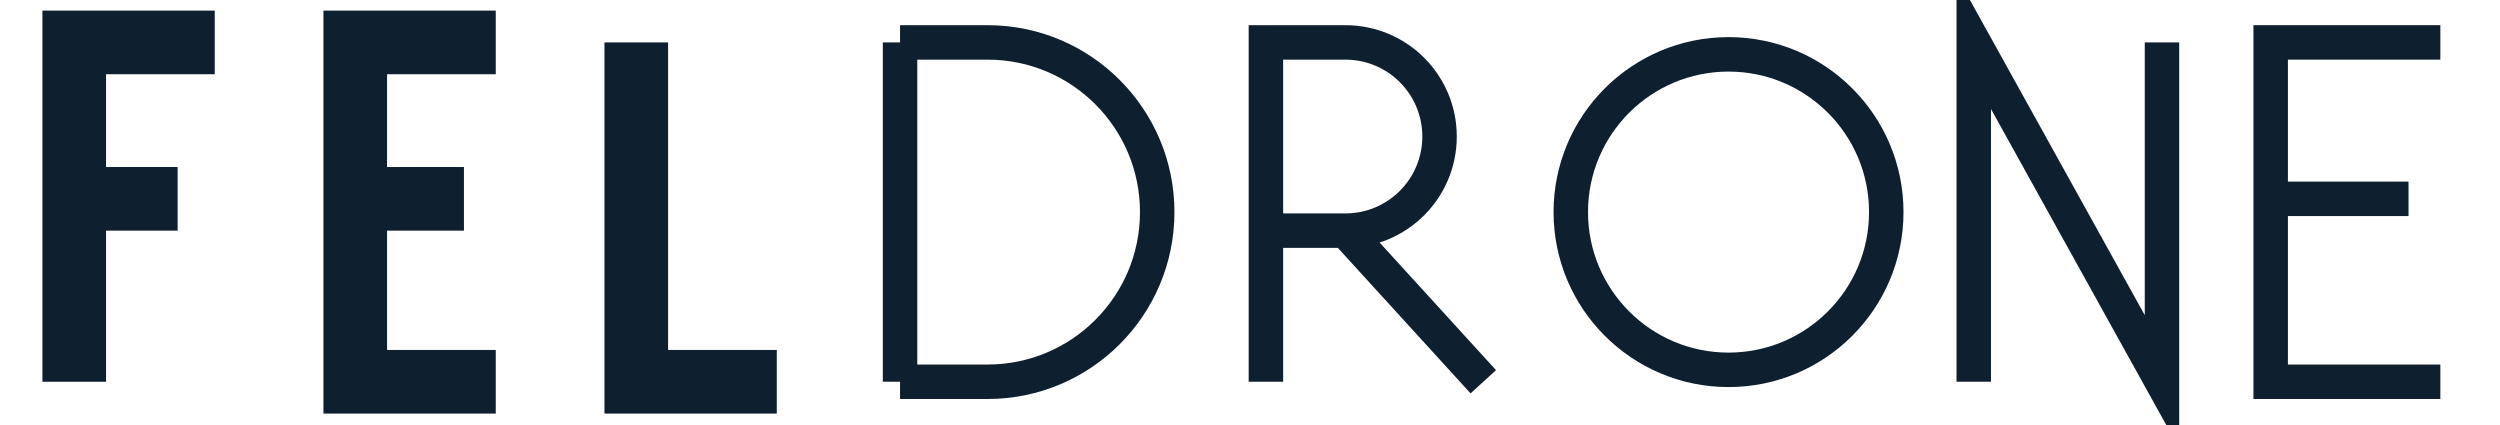
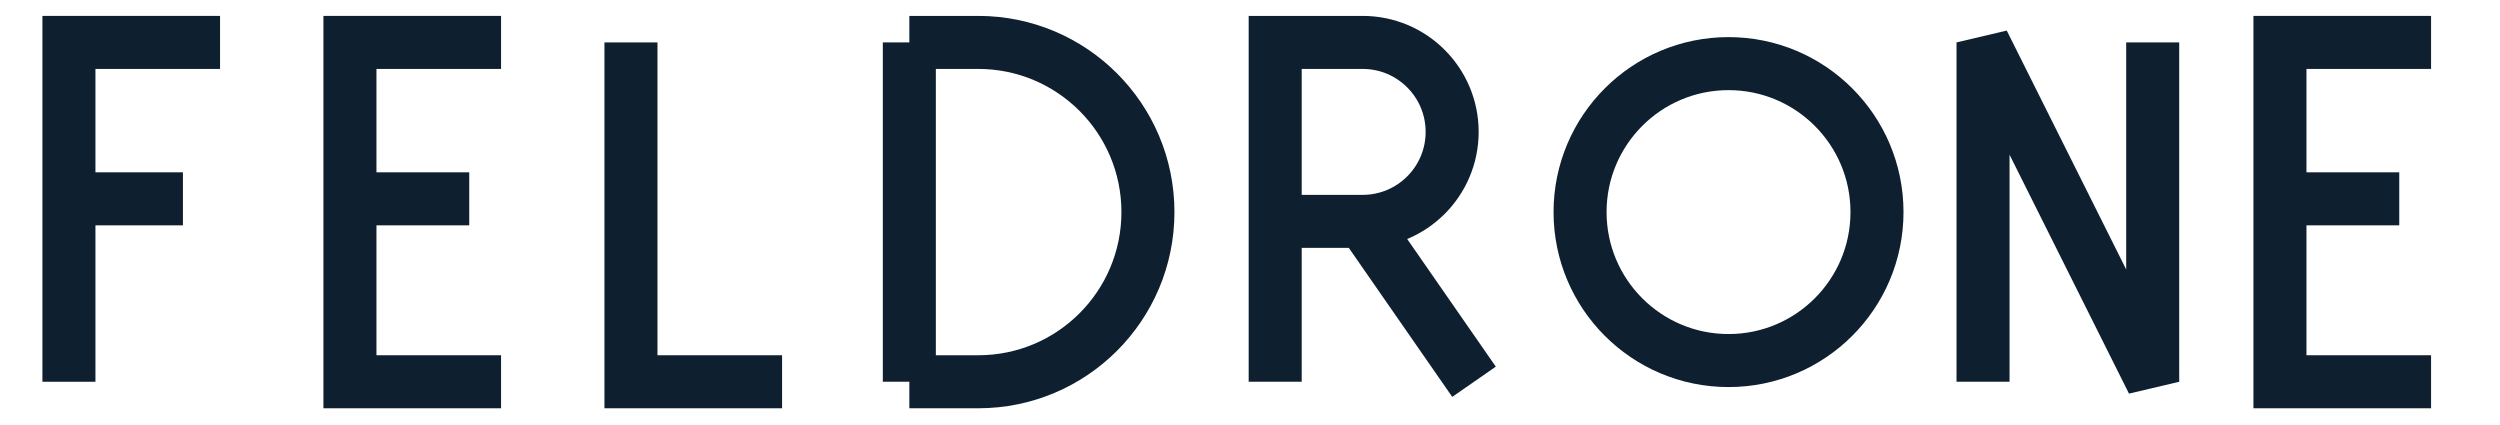
<svg xmlns="http://www.w3.org/2000/svg" viewBox="0 0 471.5 80">
-   <g fill="none" stroke="#0e1f30" stroke-linecap="butt" stroke-linejoin="miter" transform="translate(8 8)">
-     <path stroke-width="12" transform="translate(0 0)" d="M6 64 V0 H32.5 M6 29.5 H25.5" />
-     <path stroke-width="12" transform="translate(53 0)" d="M32.5 0 H6 V64 H32.5 M6 29.5 H26.5" />
-     <path stroke-width="12" transform="translate(106 0)" d="M6 0 V64 H32.5" />
-     <path stroke-width="6.5" transform="translate(158.5 0)" d="M3.25 0 V64 M3.25 0 H19.75 A32 32 0 0 1 19.75 64 H3.25" />
-     <path stroke-width="6.5" transform="translate(227.5 0)" d="M3.25 64 V0 H18.25 A17.75 17.75 0 0 1 18.25 35.5 H3.25 M18.25 35.5 L44.25 64" />
-     <path stroke-width="6.5" transform="translate(285 0)" d="M3.25 32 a29.75 29.75 0 1 0 59.5 0 a29.75 29.75 0 1 0 -59.5 0" />
-     <path stroke-width="6.5" transform="translate(361 0)" d="M3.25 64 V0 L38.75 64 V0" />
-     <path stroke-width="6.5" transform="translate(417 0)" d="M35.25 0 H3.25 V64 H35.25 M3.25 29.5 H29.25" />
+   <g fill="none" stroke="#0e1f30" stroke-width="10" stroke-linecap="butt" stroke-linejoin="miter" transform="translate(8 8)">
+     <path transform="translate(0 0)" d="M5 64 V0 H33.5 M5 29.5 H26.5" />
+     <path transform="translate(53 0)" d="M33.5 0 H5 V64 H33.5 M5 29.5 H27.5" />
+     <path transform="translate(106 0)" d="M5 0 V64 H33.5" />
+     <path transform="translate(158.5 0)" d="M5 0 V64 M5 0 H18 A32 32 0 0 1 18 64 H5" />
+     <path transform="translate(227.5 0)" d="M5 64 V0 H21.5 A16.875 16.875 0 0 1 21.5 33.75 H5 M21.5 33.75 L42.5 64" />
+     <path transform="translate(285 0)" d="M5 32 a28 28 0 1 0 56 0 a28 28 0 1 0 -56 0" />
+     <path transform="translate(361 0)" d="M5 64 V0 L37 64 V0" />
+     <path transform="translate(417 0)" d="M33.5 0 H5 V64 H33.5 M5 29.5 H27.5" />
  </g>
</svg>
